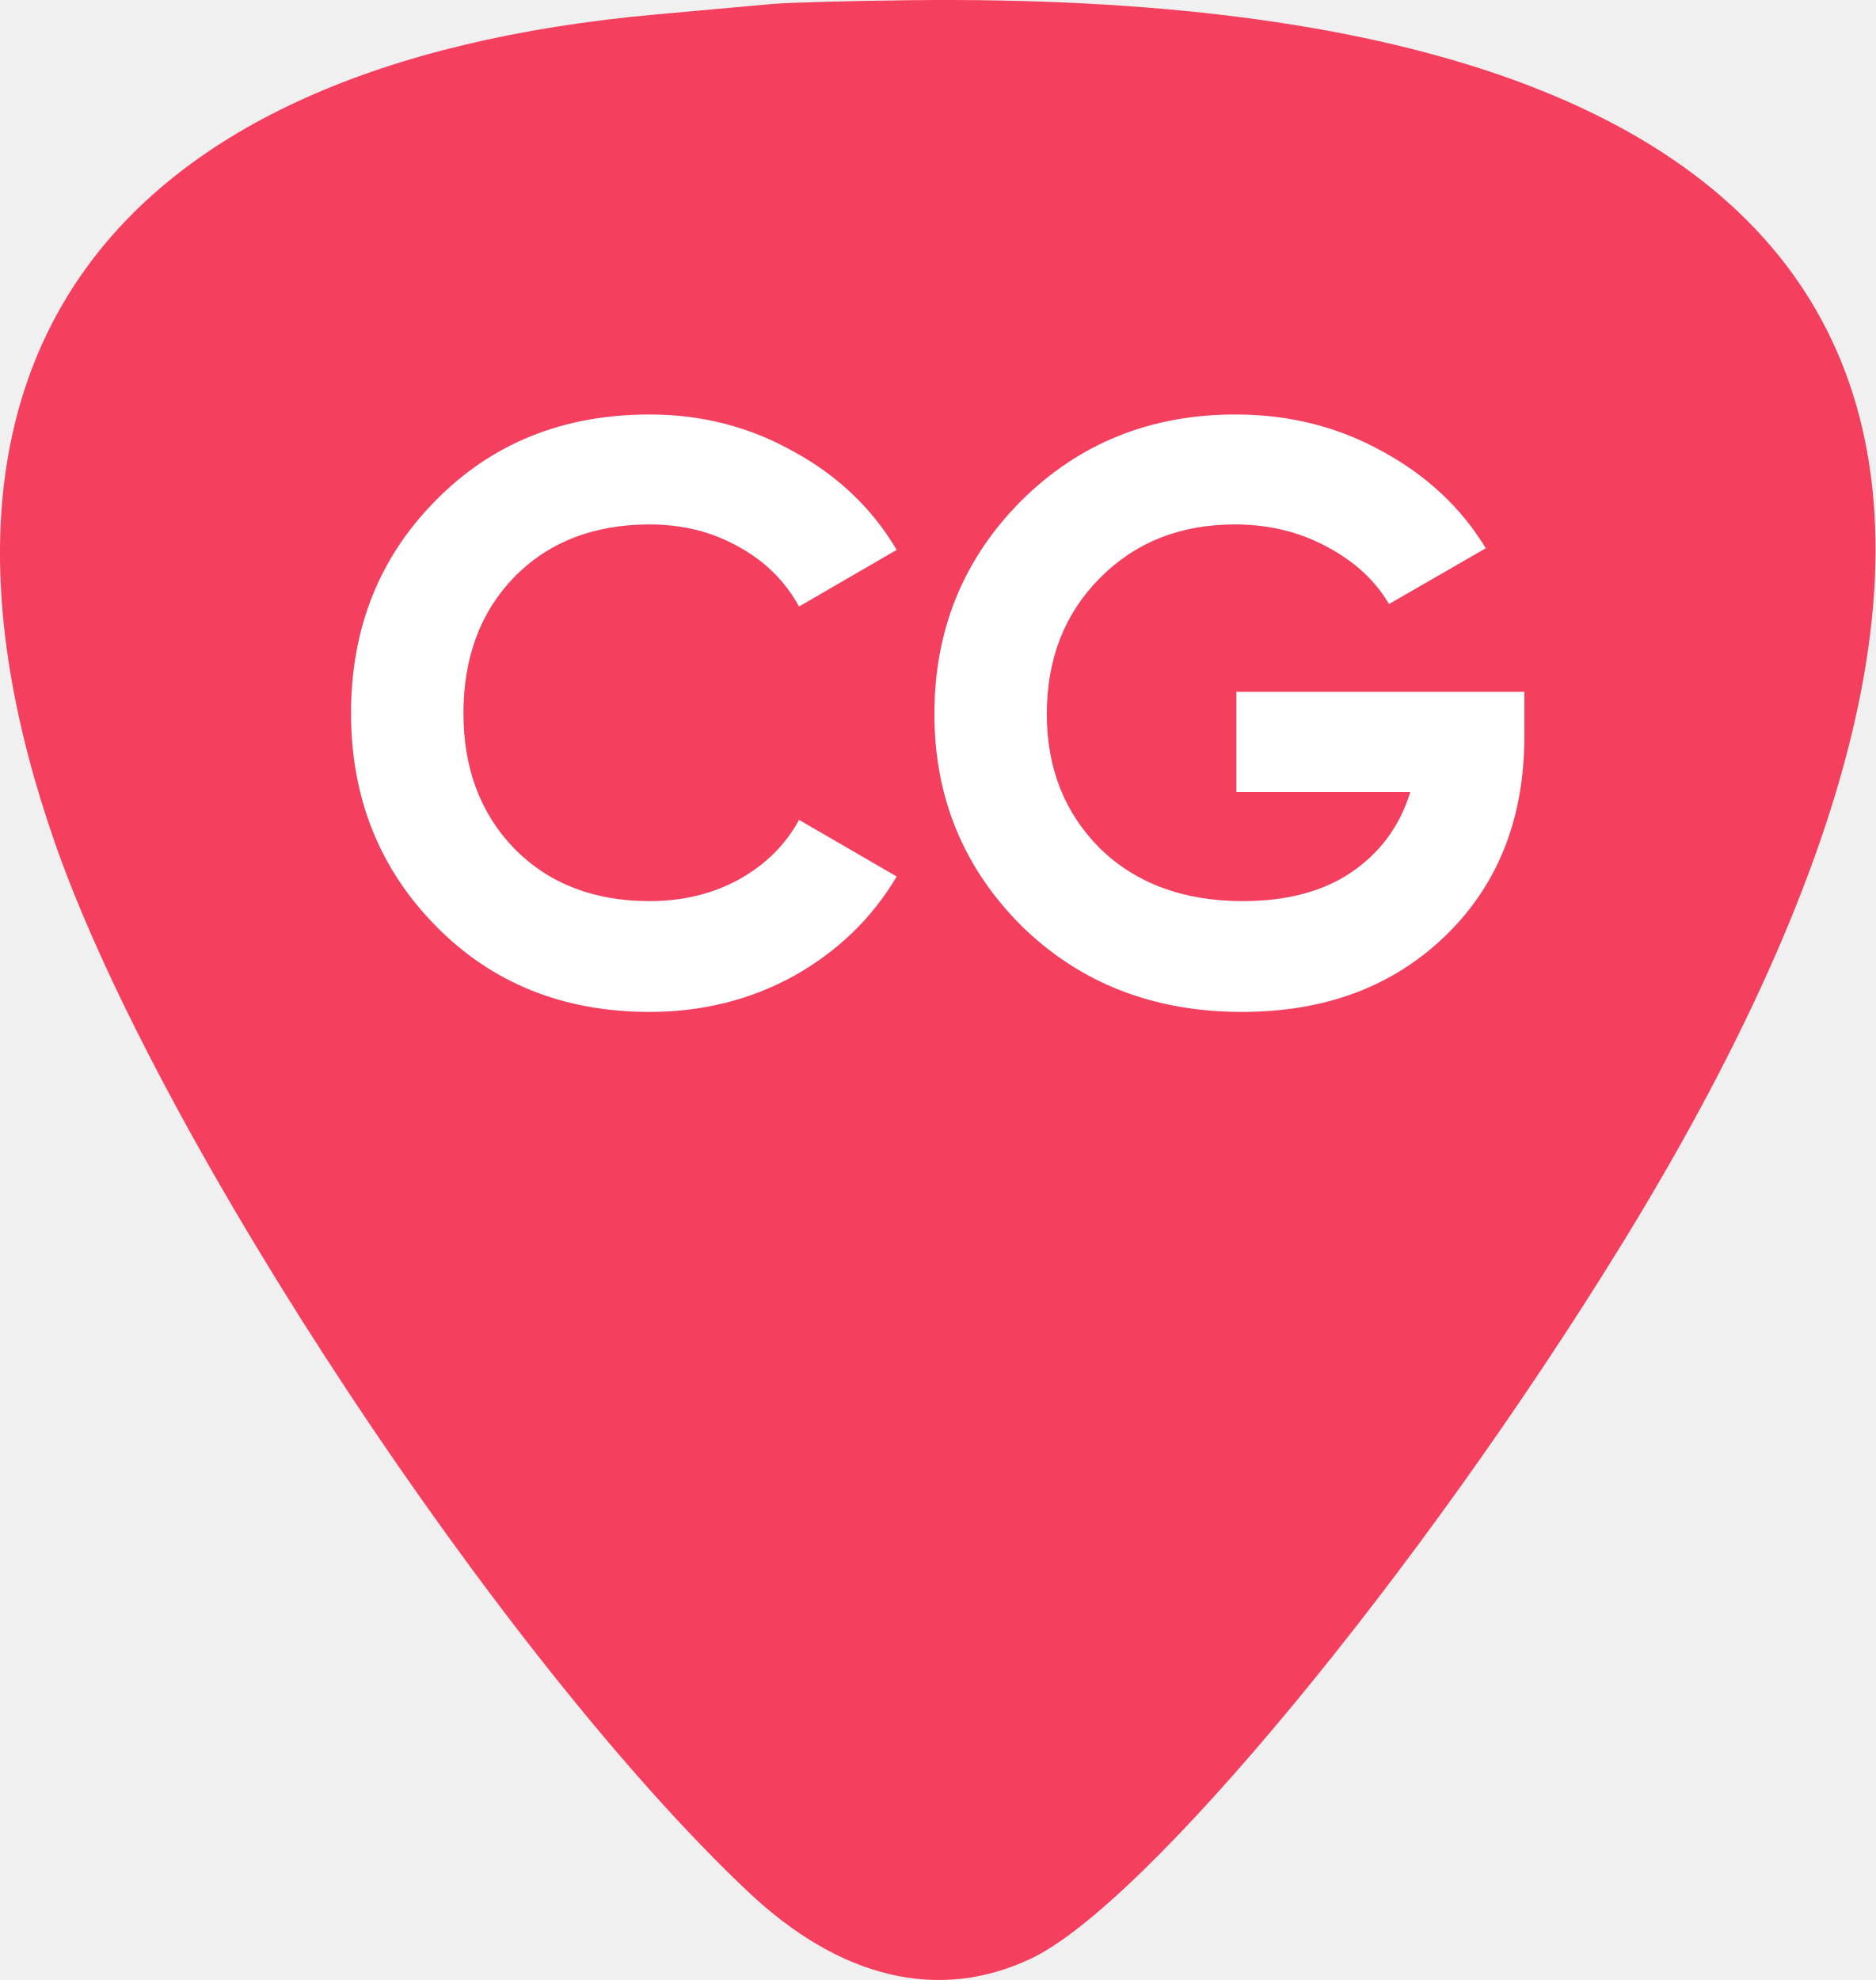
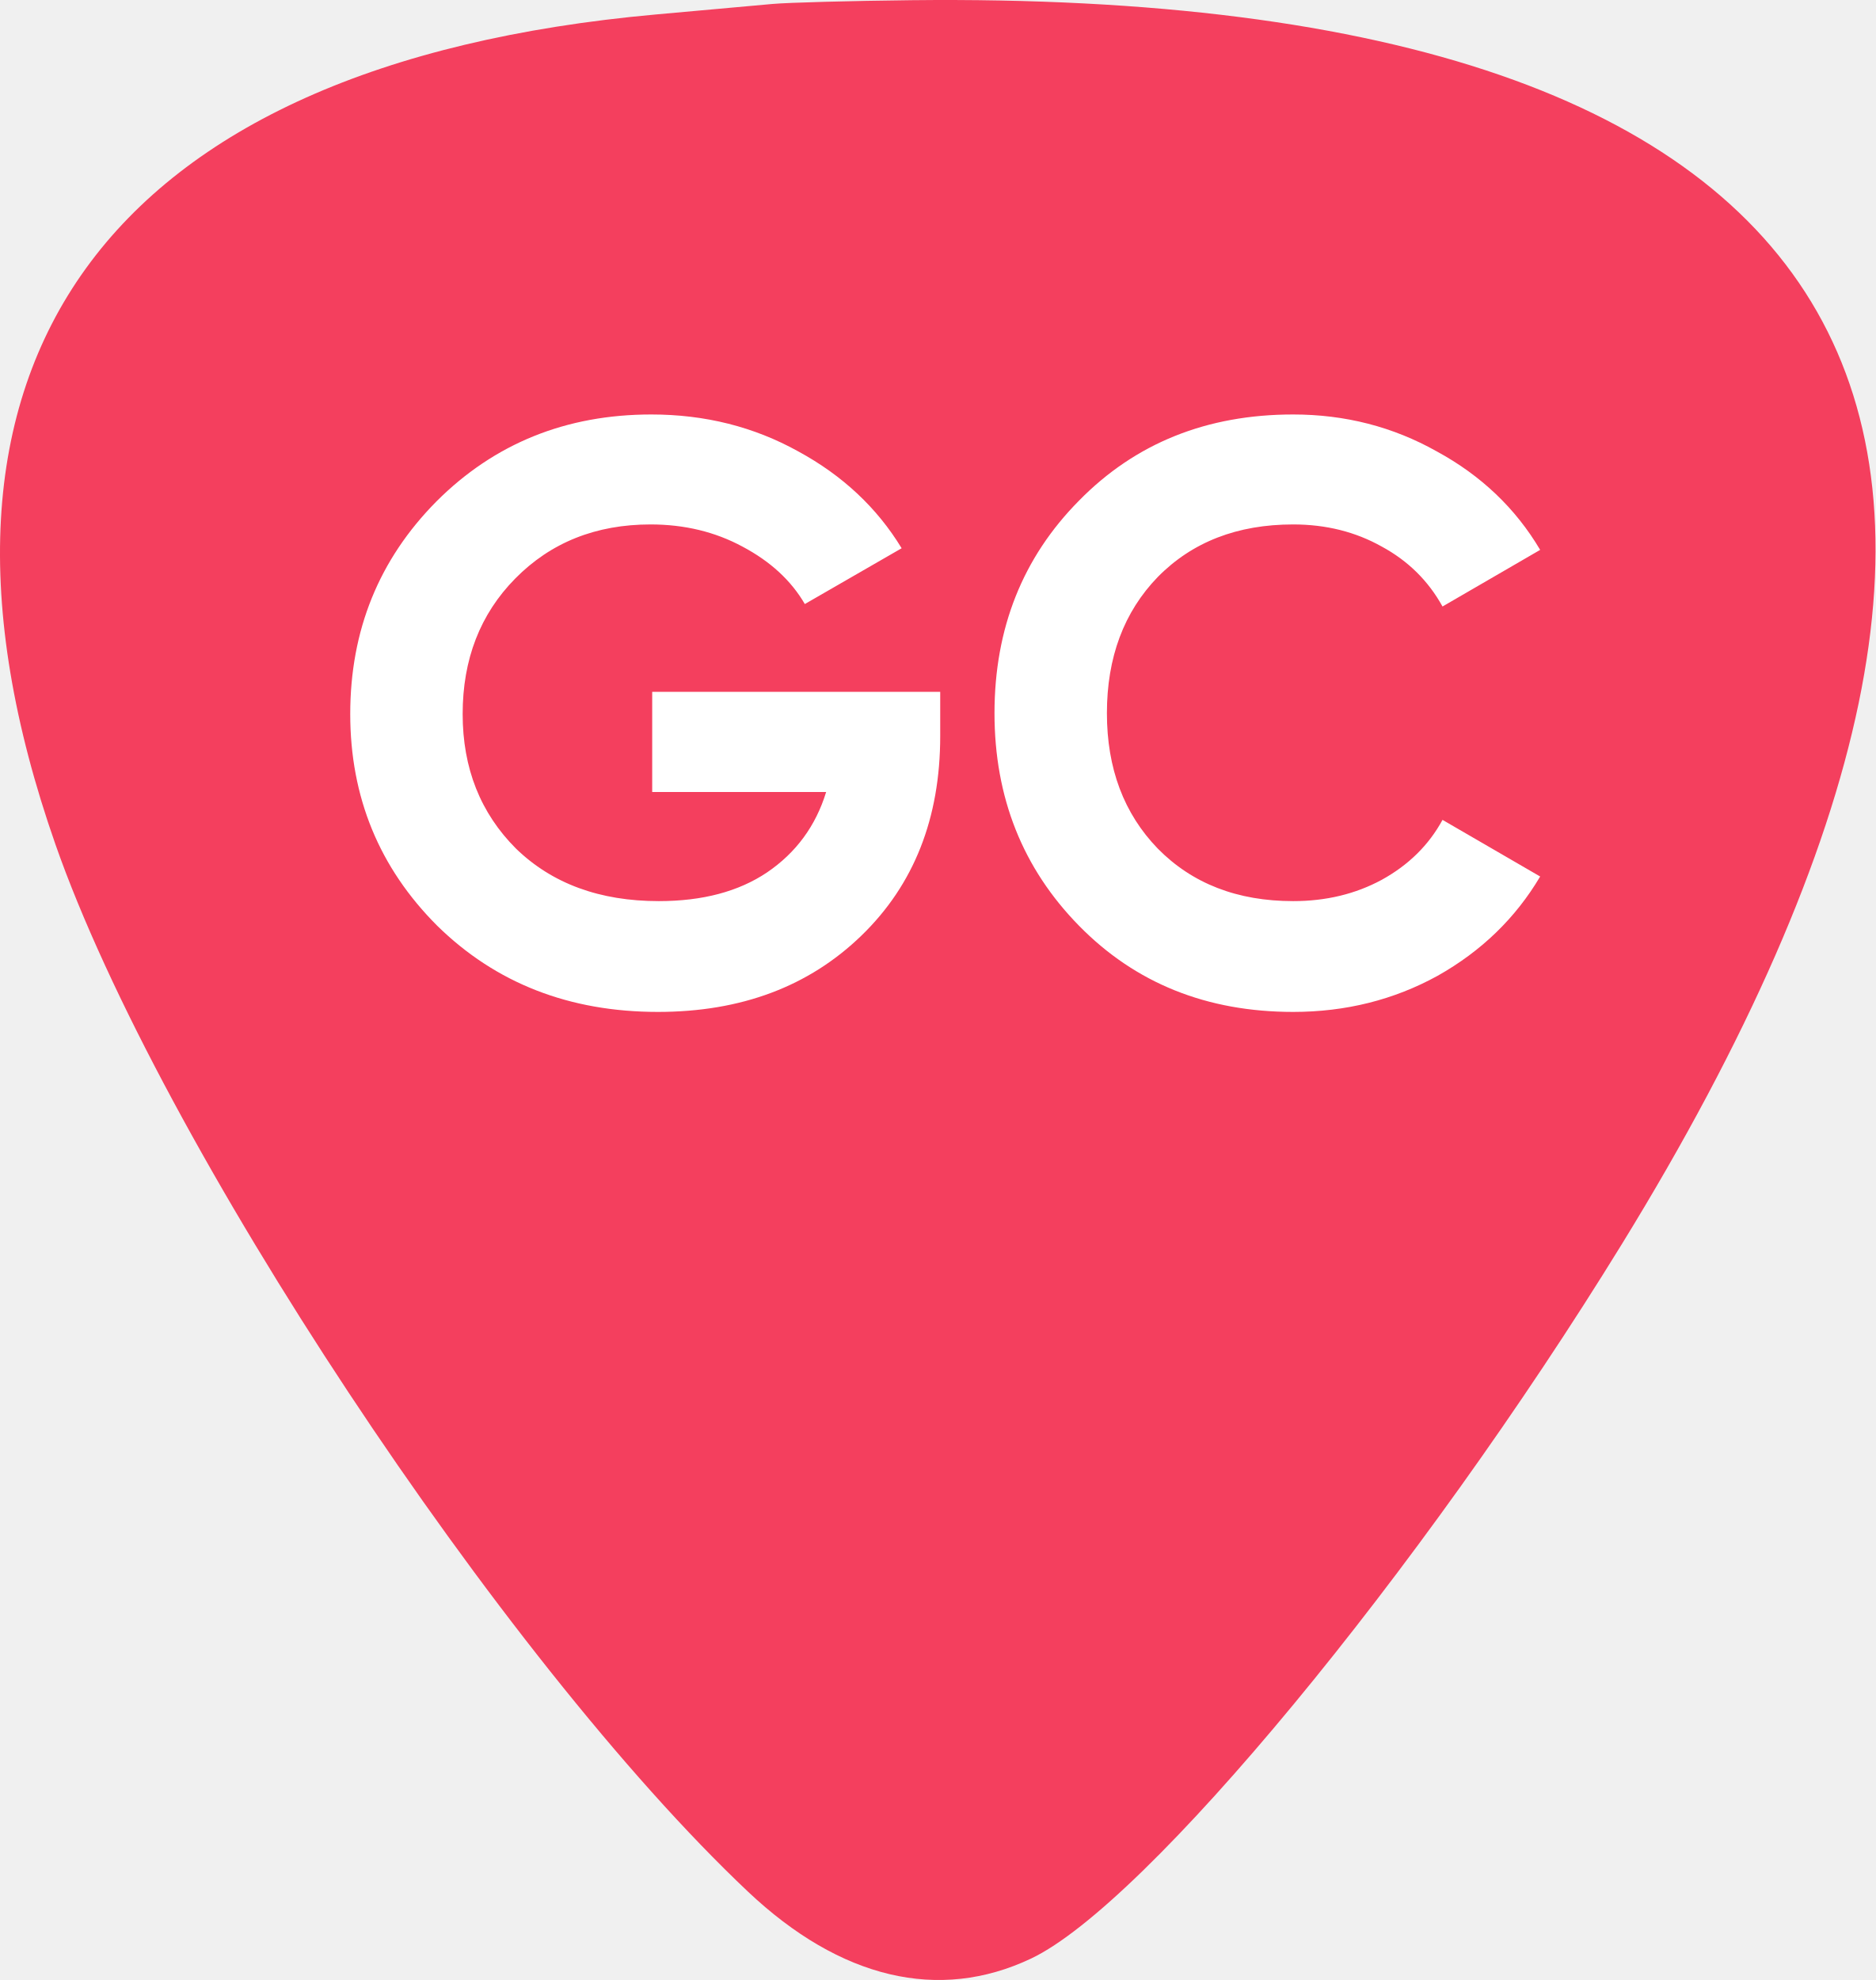
<svg xmlns="http://www.w3.org/2000/svg" width="180" height="190" viewBox="0 0 180 190" fill="none">
  <g clip-path="url(#clip0_125_418)">
    <path fill-rule="evenodd" clip-rule="evenodd" d="M62.914 1.391C67.574 0.97 72.624 0.515 74.136 0.38C75.649 0.244 81.66 0.082 87.494 0.018C180.014 -0.993 203.931 40.901 155.646 119.397C136.224 150.97 109.973 182.713 98.961 187.939C90.124 192.133 80.65 189.894 71.779 181.516C48.15 159.199 15.312 109.549 5.326 81.042C-10.799 35.012 10.057 6.166 62.914 1.391Z" fill="#F43F5E" />
-     <path d="M62.355 97.103C54.06 97.103 47.209 94.346 41.801 88.834C36.394 83.321 33.69 76.522 33.69 68.438C33.69 60.3 36.394 53.501 41.801 48.041C47.209 42.529 54.06 39.773 62.355 39.773C67.343 39.773 71.936 40.954 76.136 43.316C80.389 45.626 83.696 48.776 86.059 52.766L76.688 58.2C75.323 55.733 73.38 53.816 70.86 52.451C68.34 51.034 65.505 50.325 62.355 50.325C57 50.325 52.669 52.005 49.361 55.365C46.106 58.725 44.479 63.083 44.479 68.438C44.479 73.74 46.106 78.071 49.361 81.431C52.669 84.791 57 86.471 62.355 86.471C65.505 86.471 68.34 85.789 70.86 84.424C73.433 83.006 75.375 81.09 76.688 78.675L86.059 84.109C83.696 88.099 80.415 91.275 76.215 93.638C72.015 95.948 67.395 97.103 62.355 97.103ZM146.298 66.39V70.642C146.298 78.517 143.778 84.896 138.738 89.779C133.698 94.661 127.188 97.103 119.208 97.103C110.703 97.103 103.641 94.346 98.024 88.834C92.459 83.269 89.676 76.496 89.676 68.516C89.676 60.484 92.433 53.685 97.945 48.12C103.51 42.555 110.388 39.773 118.578 39.773C123.723 39.773 128.421 40.954 132.674 43.316C136.926 45.626 140.234 48.724 142.596 52.609L133.304 57.964C131.991 55.706 129.996 53.869 127.319 52.451C124.694 51.034 121.754 50.325 118.499 50.325C113.249 50.325 108.918 52.057 105.505 55.523C102.145 58.935 100.465 63.266 100.465 68.516C100.465 73.714 102.171 78.019 105.584 81.431C109.049 84.791 113.616 86.471 119.286 86.471C123.486 86.471 126.951 85.552 129.681 83.715C132.464 81.825 134.354 79.252 135.351 75.998H118.656V66.39H146.298Z" fill="white" />
+     <path d="M90.234 66.39V70.642C90.234 78.517 87.715 84.896 82.674 89.779C77.635 94.661 71.124 97.103 63.145 97.103C54.639 97.103 47.578 94.346 41.961 88.834C36.396 83.269 33.613 76.496 33.613 68.516C33.613 60.484 36.37 53.685 41.882 48.12C47.447 42.555 54.325 39.773 62.514 39.773C67.659 39.773 72.358 40.954 76.611 43.316C80.863 45.626 84.171 48.724 86.533 52.609L77.241 57.964C75.928 55.706 73.933 53.869 71.256 52.451C68.631 51.034 65.691 50.325 62.436 50.325C57.186 50.325 52.855 52.057 49.442 55.523C46.082 58.935 44.402 63.266 44.402 68.516C44.402 73.714 46.108 78.019 49.521 81.431C52.986 84.791 57.553 86.471 63.223 86.471C67.423 86.471 70.888 85.552 73.618 83.715C76.401 81.825 78.291 79.252 79.288 75.998H62.593V66.39H90.234ZM124.109 97.103C115.814 97.103 108.963 94.346 103.556 88.834C98.148 83.321 95.444 76.522 95.444 68.438C95.444 60.3 98.148 53.501 103.556 48.041C108.963 42.529 115.814 39.773 124.109 39.773C129.097 39.773 133.691 40.954 137.891 43.316C142.143 45.626 145.451 48.776 147.813 52.766L138.442 58.2C137.077 55.733 135.134 53.816 132.614 52.451C130.094 51.034 127.259 50.325 124.109 50.325C118.754 50.325 114.423 52.005 111.116 55.365C107.861 58.725 106.233 63.083 106.233 68.438C106.233 73.74 107.861 78.071 111.116 81.431C114.423 84.791 118.754 86.471 124.109 86.471C127.259 86.471 130.094 85.789 132.614 84.424C135.187 83.006 137.129 81.09 138.442 78.675L147.813 84.109C145.451 88.099 142.169 91.275 137.969 93.638C133.769 95.948 129.149 97.103 124.109 97.103Z" fill="white" />
  </g>
  <defs>
    <clipPath id="clip0_125_418">
      <rect width="180" height="190" fill="white" />
    </clipPath>
  </defs>
</svg>
